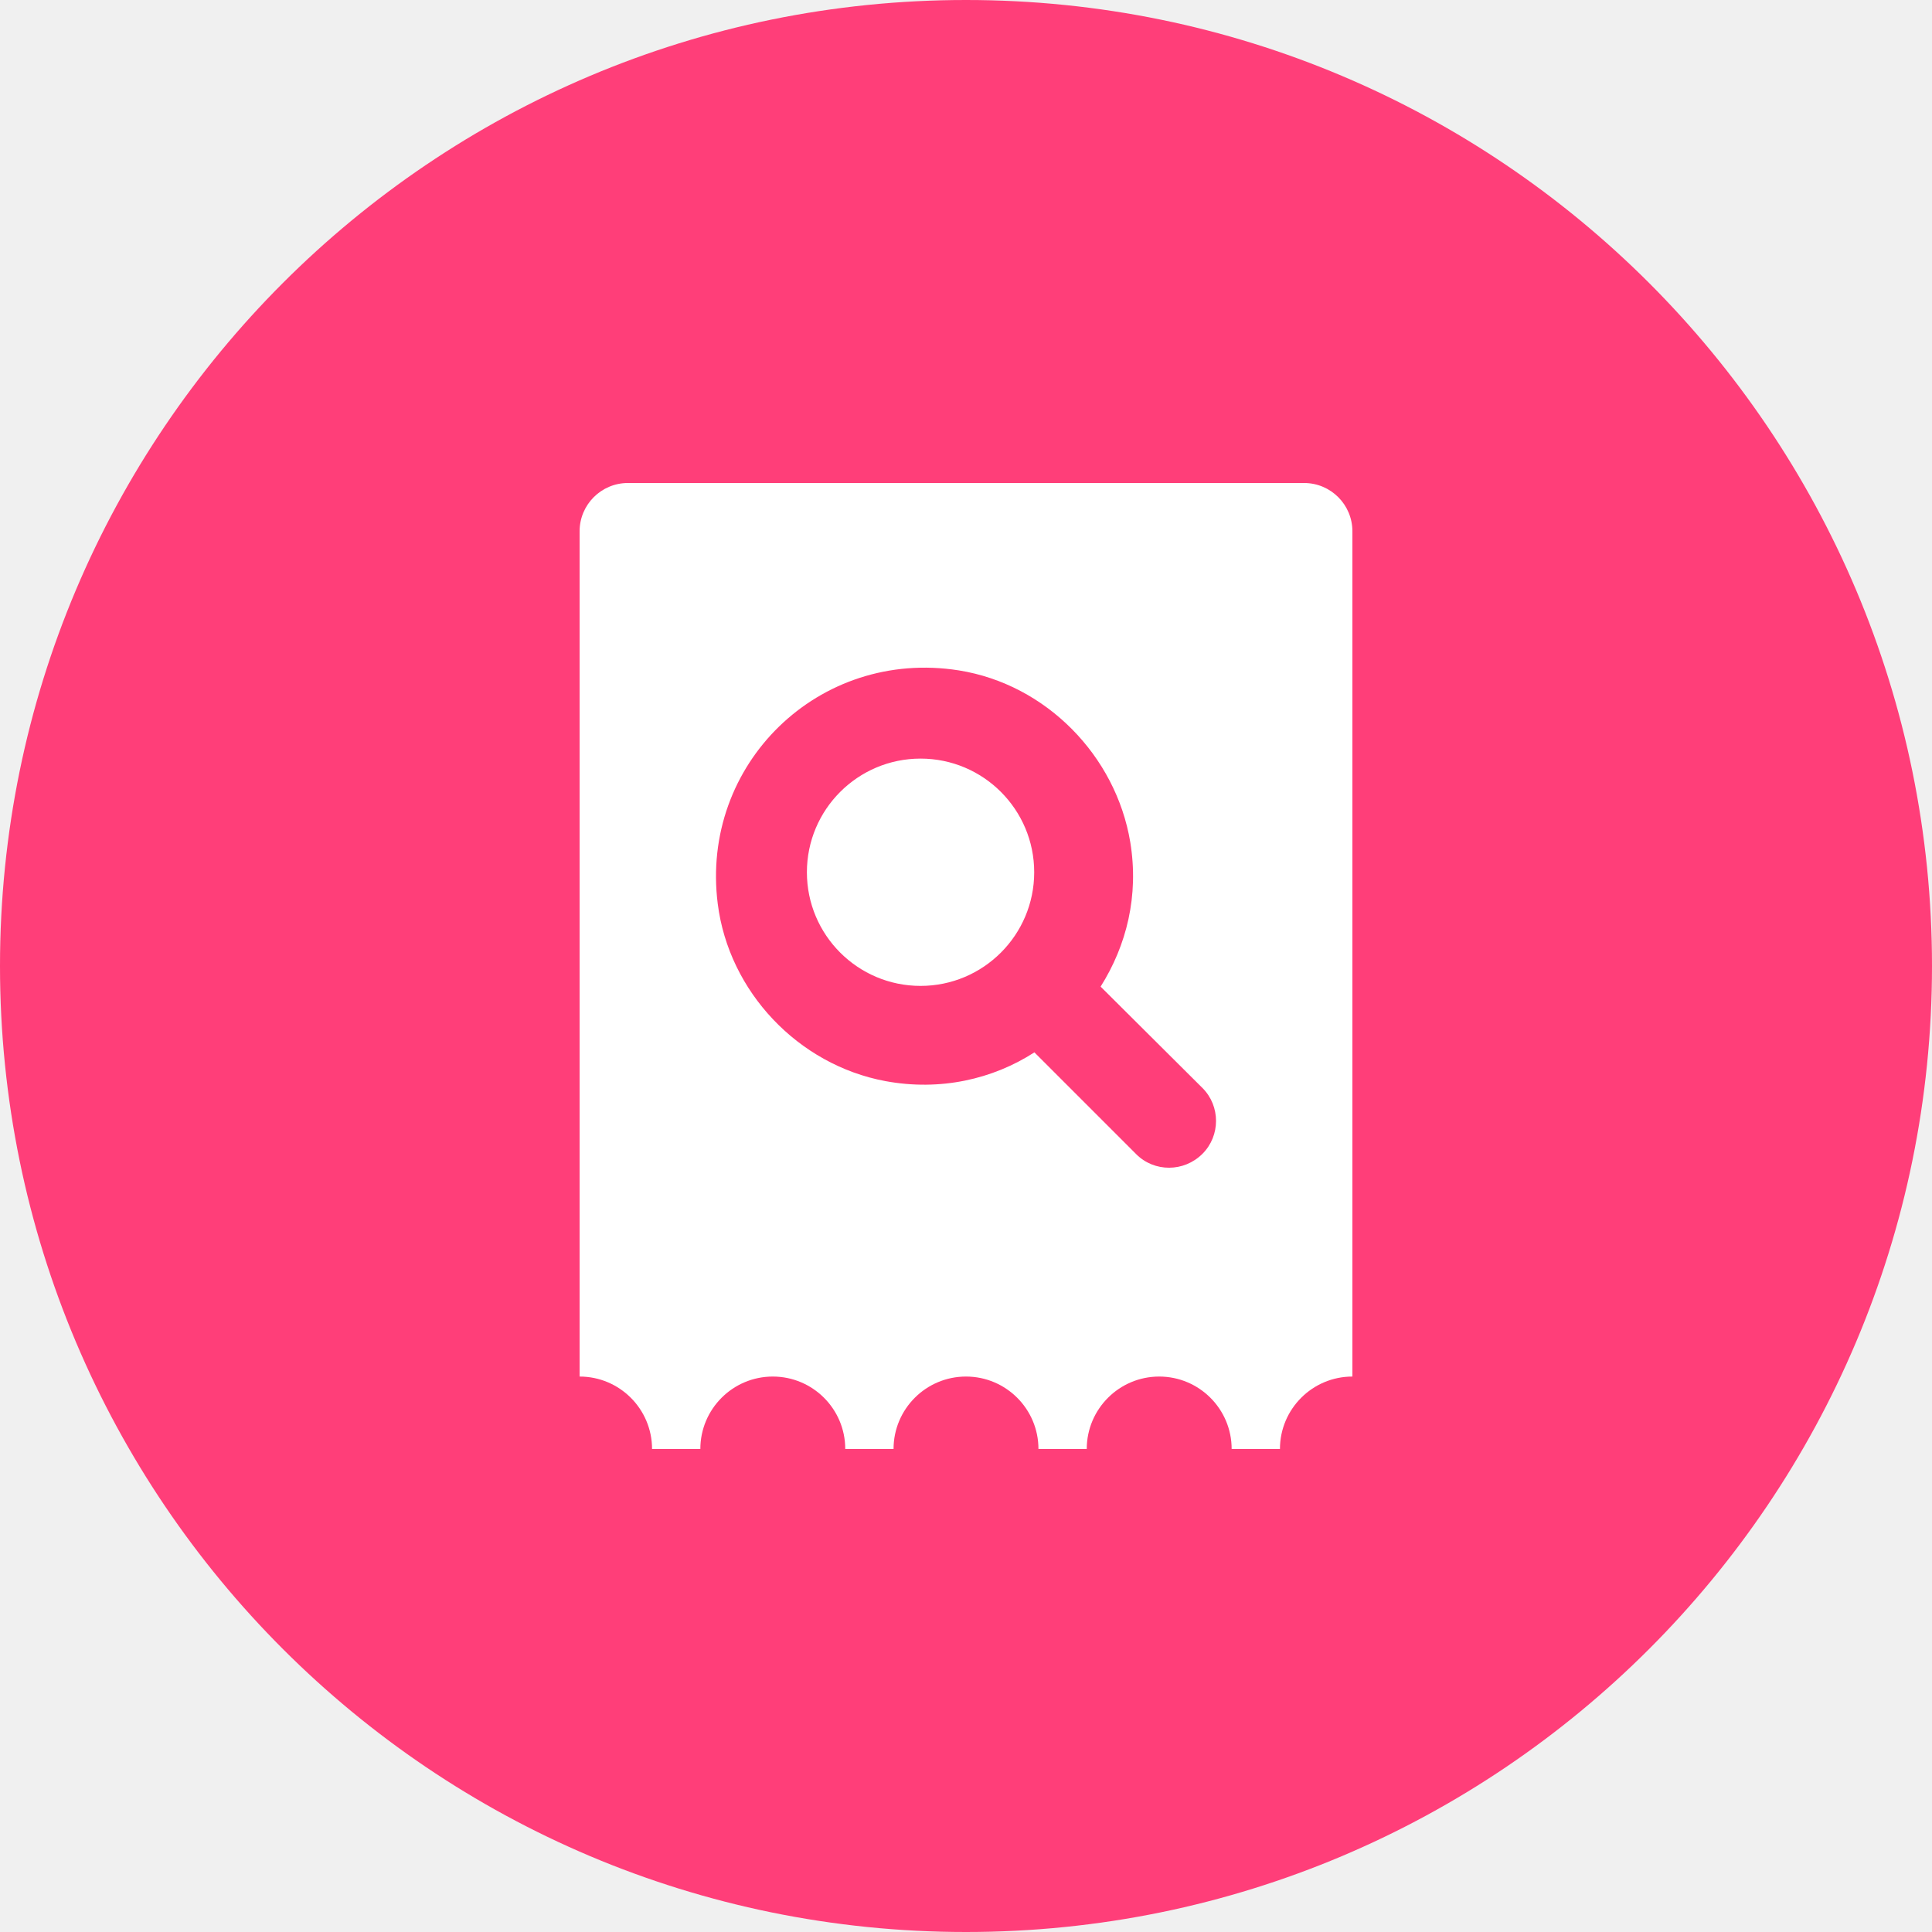
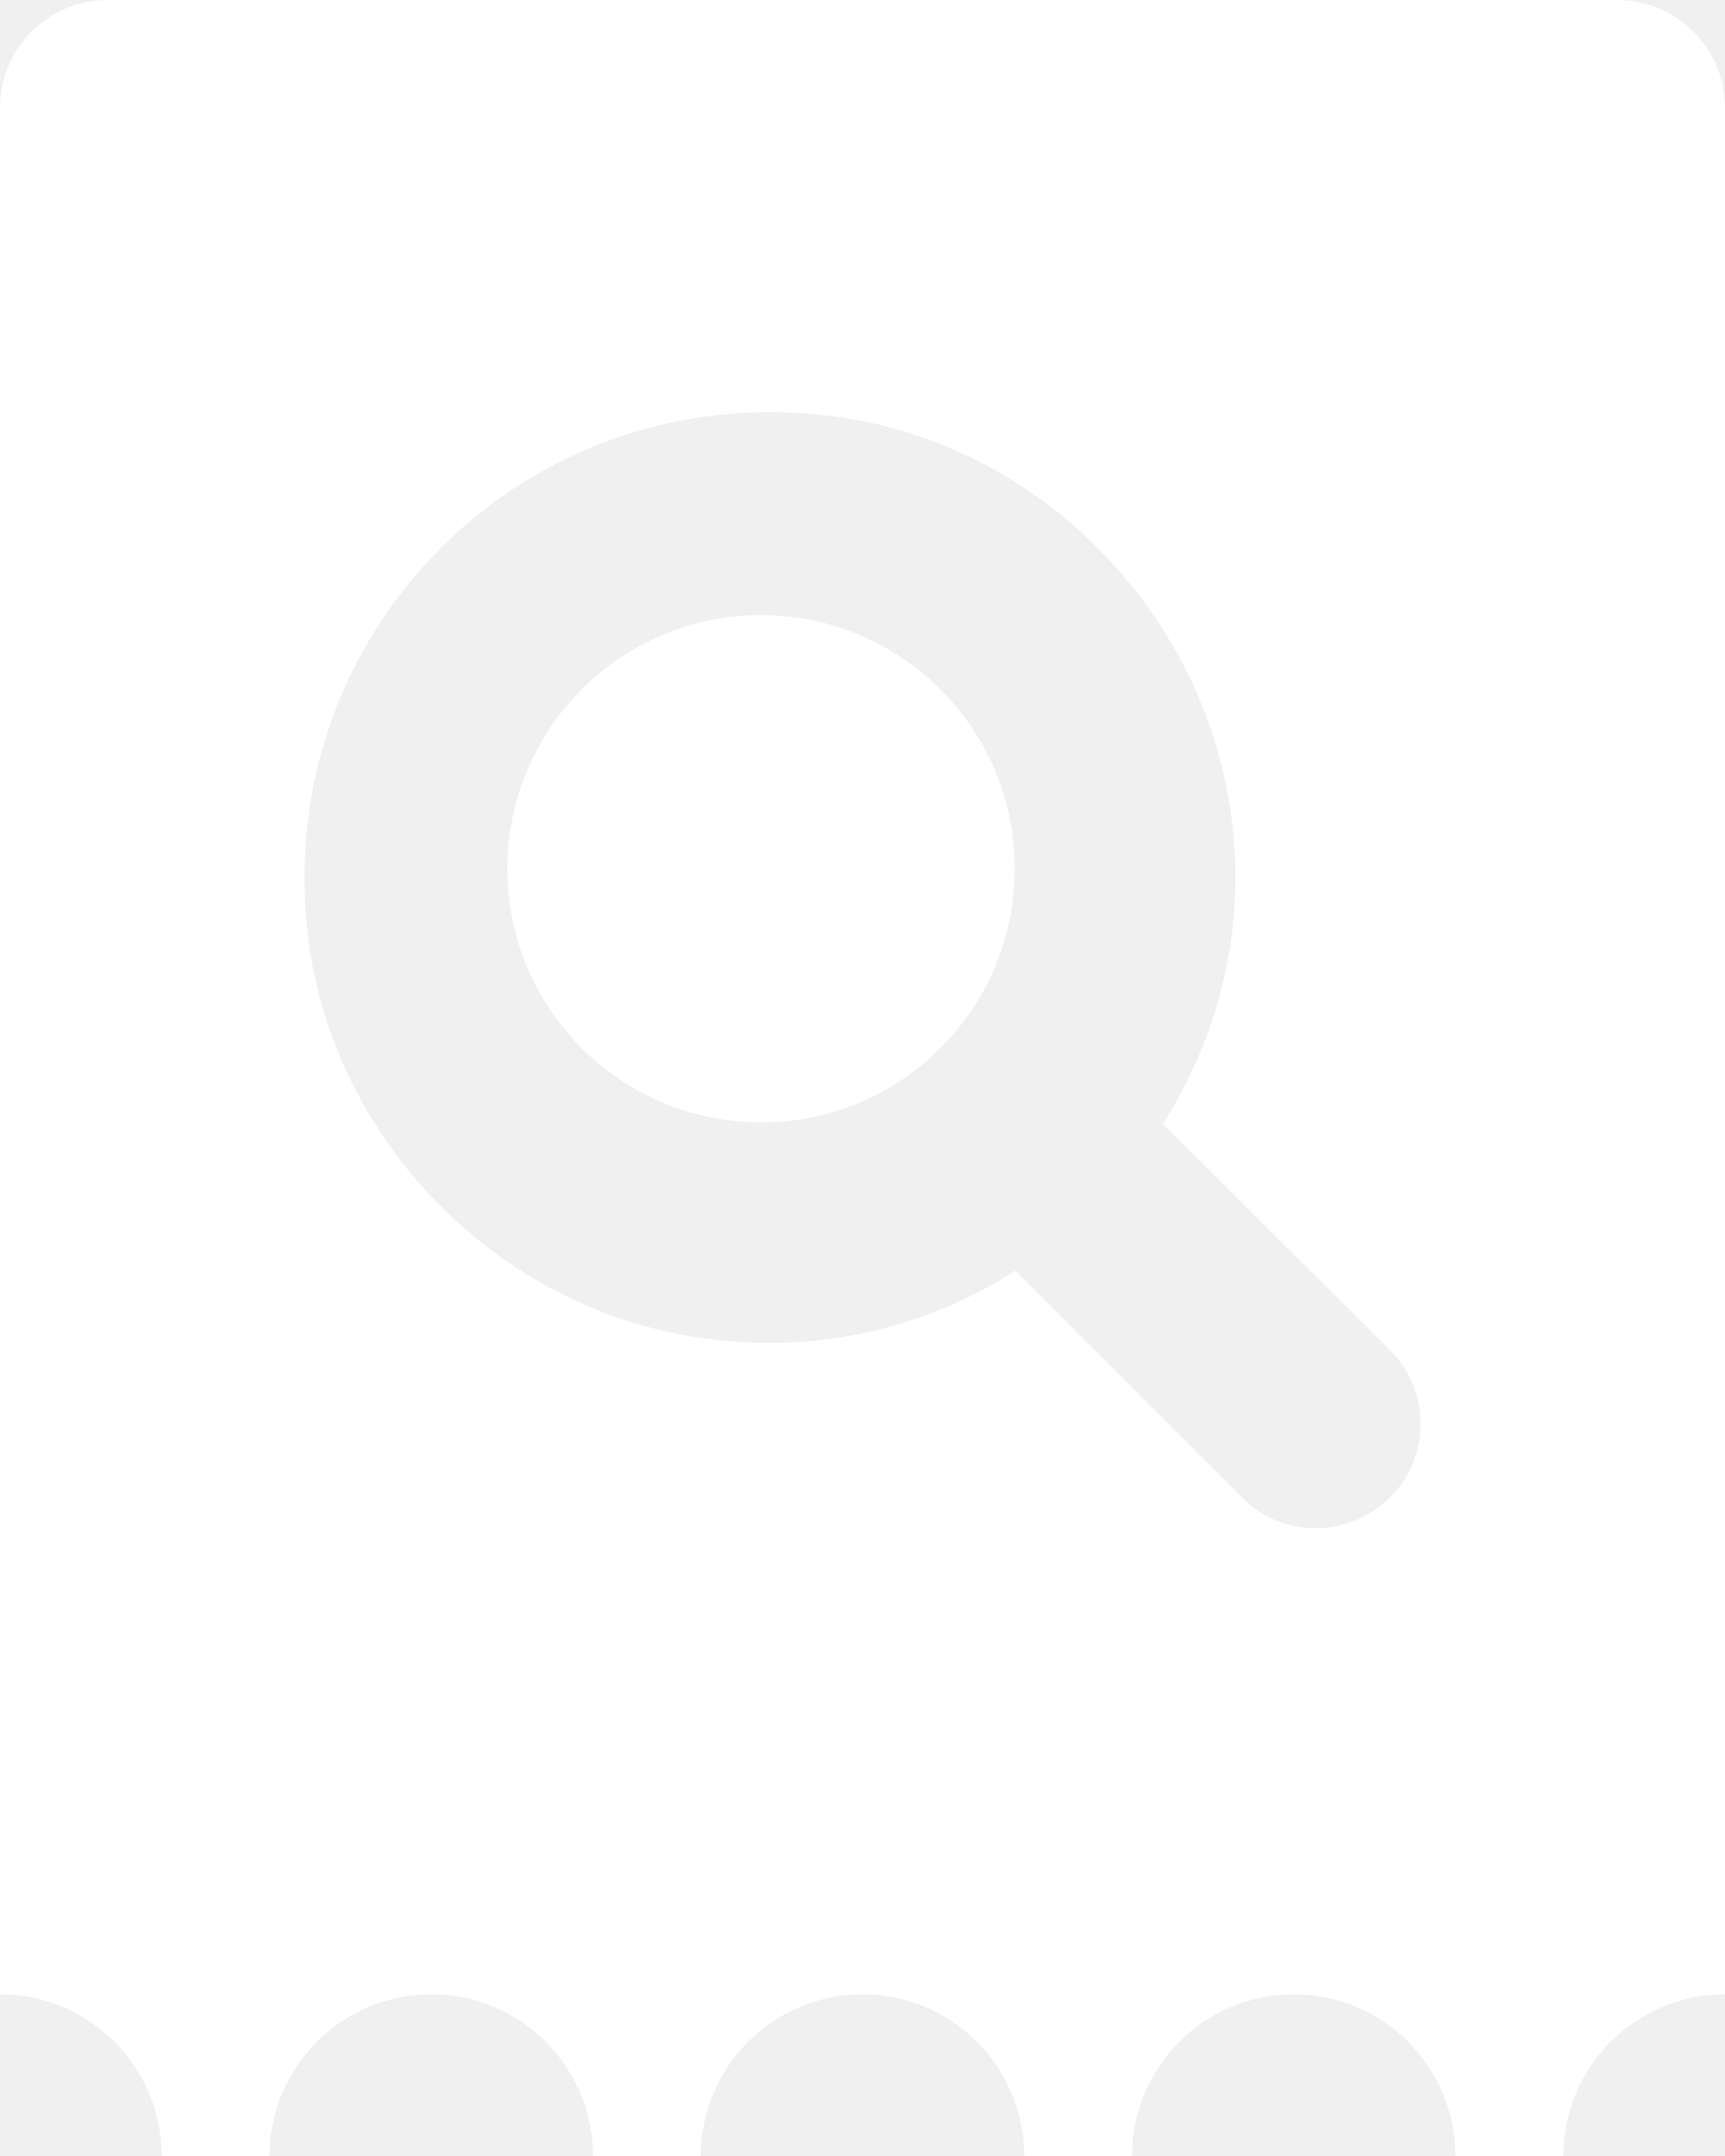
- <svg xmlns="http://www.w3.org/2000/svg" width="40" height="40" viewBox="0 0 40 40" fill="none">
-   <rect width="40" height="40" rx="20" fill="#FF3E79" />
-   <path fill-rule="evenodd" clip-rule="evenodd" d="M12 11C12 10.448 12.448 10 13 10H27C27.552 10 28 10.448 28 11V28.5C27.172 28.5 26.5 29.172 26.5 30H25.5C25.5 29.172 24.828 28.5 24 28.5C23.172 28.5 22.5 29.172 22.5 30H21.5C21.5 29.172 20.828 28.5 20 28.5C19.172 28.5 18.5 29.172 18.5 30H17.5C17.5 29.172 16.828 28.5 16 28.5C15.172 28.5 14.5 29.172 14.5 30H13.5C13.5 29.172 12.828 28.5 12 28.5V11ZM21.416 21.788C20.554 22.344 19.47 22.594 18.33 22.383C16.527 22.047 15.089 20.533 14.86 18.711C14.495 15.826 16.949 13.42 19.854 13.88C21.656 14.168 23.103 15.644 23.401 17.436C23.583 18.548 23.324 19.574 22.787 20.427L24.896 22.526C25.27 22.9 25.27 23.514 24.896 23.888C24.513 24.271 23.899 24.271 23.525 23.897L21.416 21.788ZM16.706 18.059C16.706 16.76 17.76 15.706 19.059 15.706C20.358 15.706 21.412 16.76 21.412 18.059C21.412 19.358 20.358 20.412 19.059 20.412C17.76 20.412 16.706 19.358 16.706 18.059Z" fill="white" />
+ <svg xmlns="http://www.w3.org/2000/svg" width="16" height="20" viewBox="0 0 16 20" fill="none">
+   <path fill-rule="evenodd" clip-rule="evenodd" d="M0 1C0 0.448 0.448 0 1 0H15C15.552 0 16 0.448 16 1V18.5C15.172 18.5 14.5 19.172 14.5 20H13.5C13.5 19.172 12.828 18.5 12 18.5C11.172 18.5 10.5 19.172 10.5 20H9.5C9.5 19.172 8.828 18.5 8 18.5C7.172 18.5 6.5 19.172 6.5 20H5.5C5.5 19.172 4.828 18.5 4 18.5C3.172 18.5 2.5 19.172 2.5 20H1.5C1.5 19.172 0.828 18.5 0 18.5V1ZM9.416 11.788C8.554 12.344 7.47 12.594 6.33 12.383C4.527 12.047 3.09 10.533 2.86 8.711C2.495 5.826 4.949 3.42 7.854 3.88C9.656 4.168 11.104 5.644 11.401 7.437C11.583 8.548 11.324 9.574 10.787 10.427L12.896 12.527C13.27 12.9 13.27 13.514 12.896 13.888C12.513 14.271 11.899 14.271 11.525 13.897L9.416 11.788ZM4.706 8.059C4.706 6.76 5.76 5.706 7.059 5.706C8.358 5.706 9.412 6.76 9.412 8.059C9.412 9.358 8.358 10.412 7.059 10.412C5.76 10.412 4.706 9.358 4.706 8.059Z" fill="white" />
</svg>
